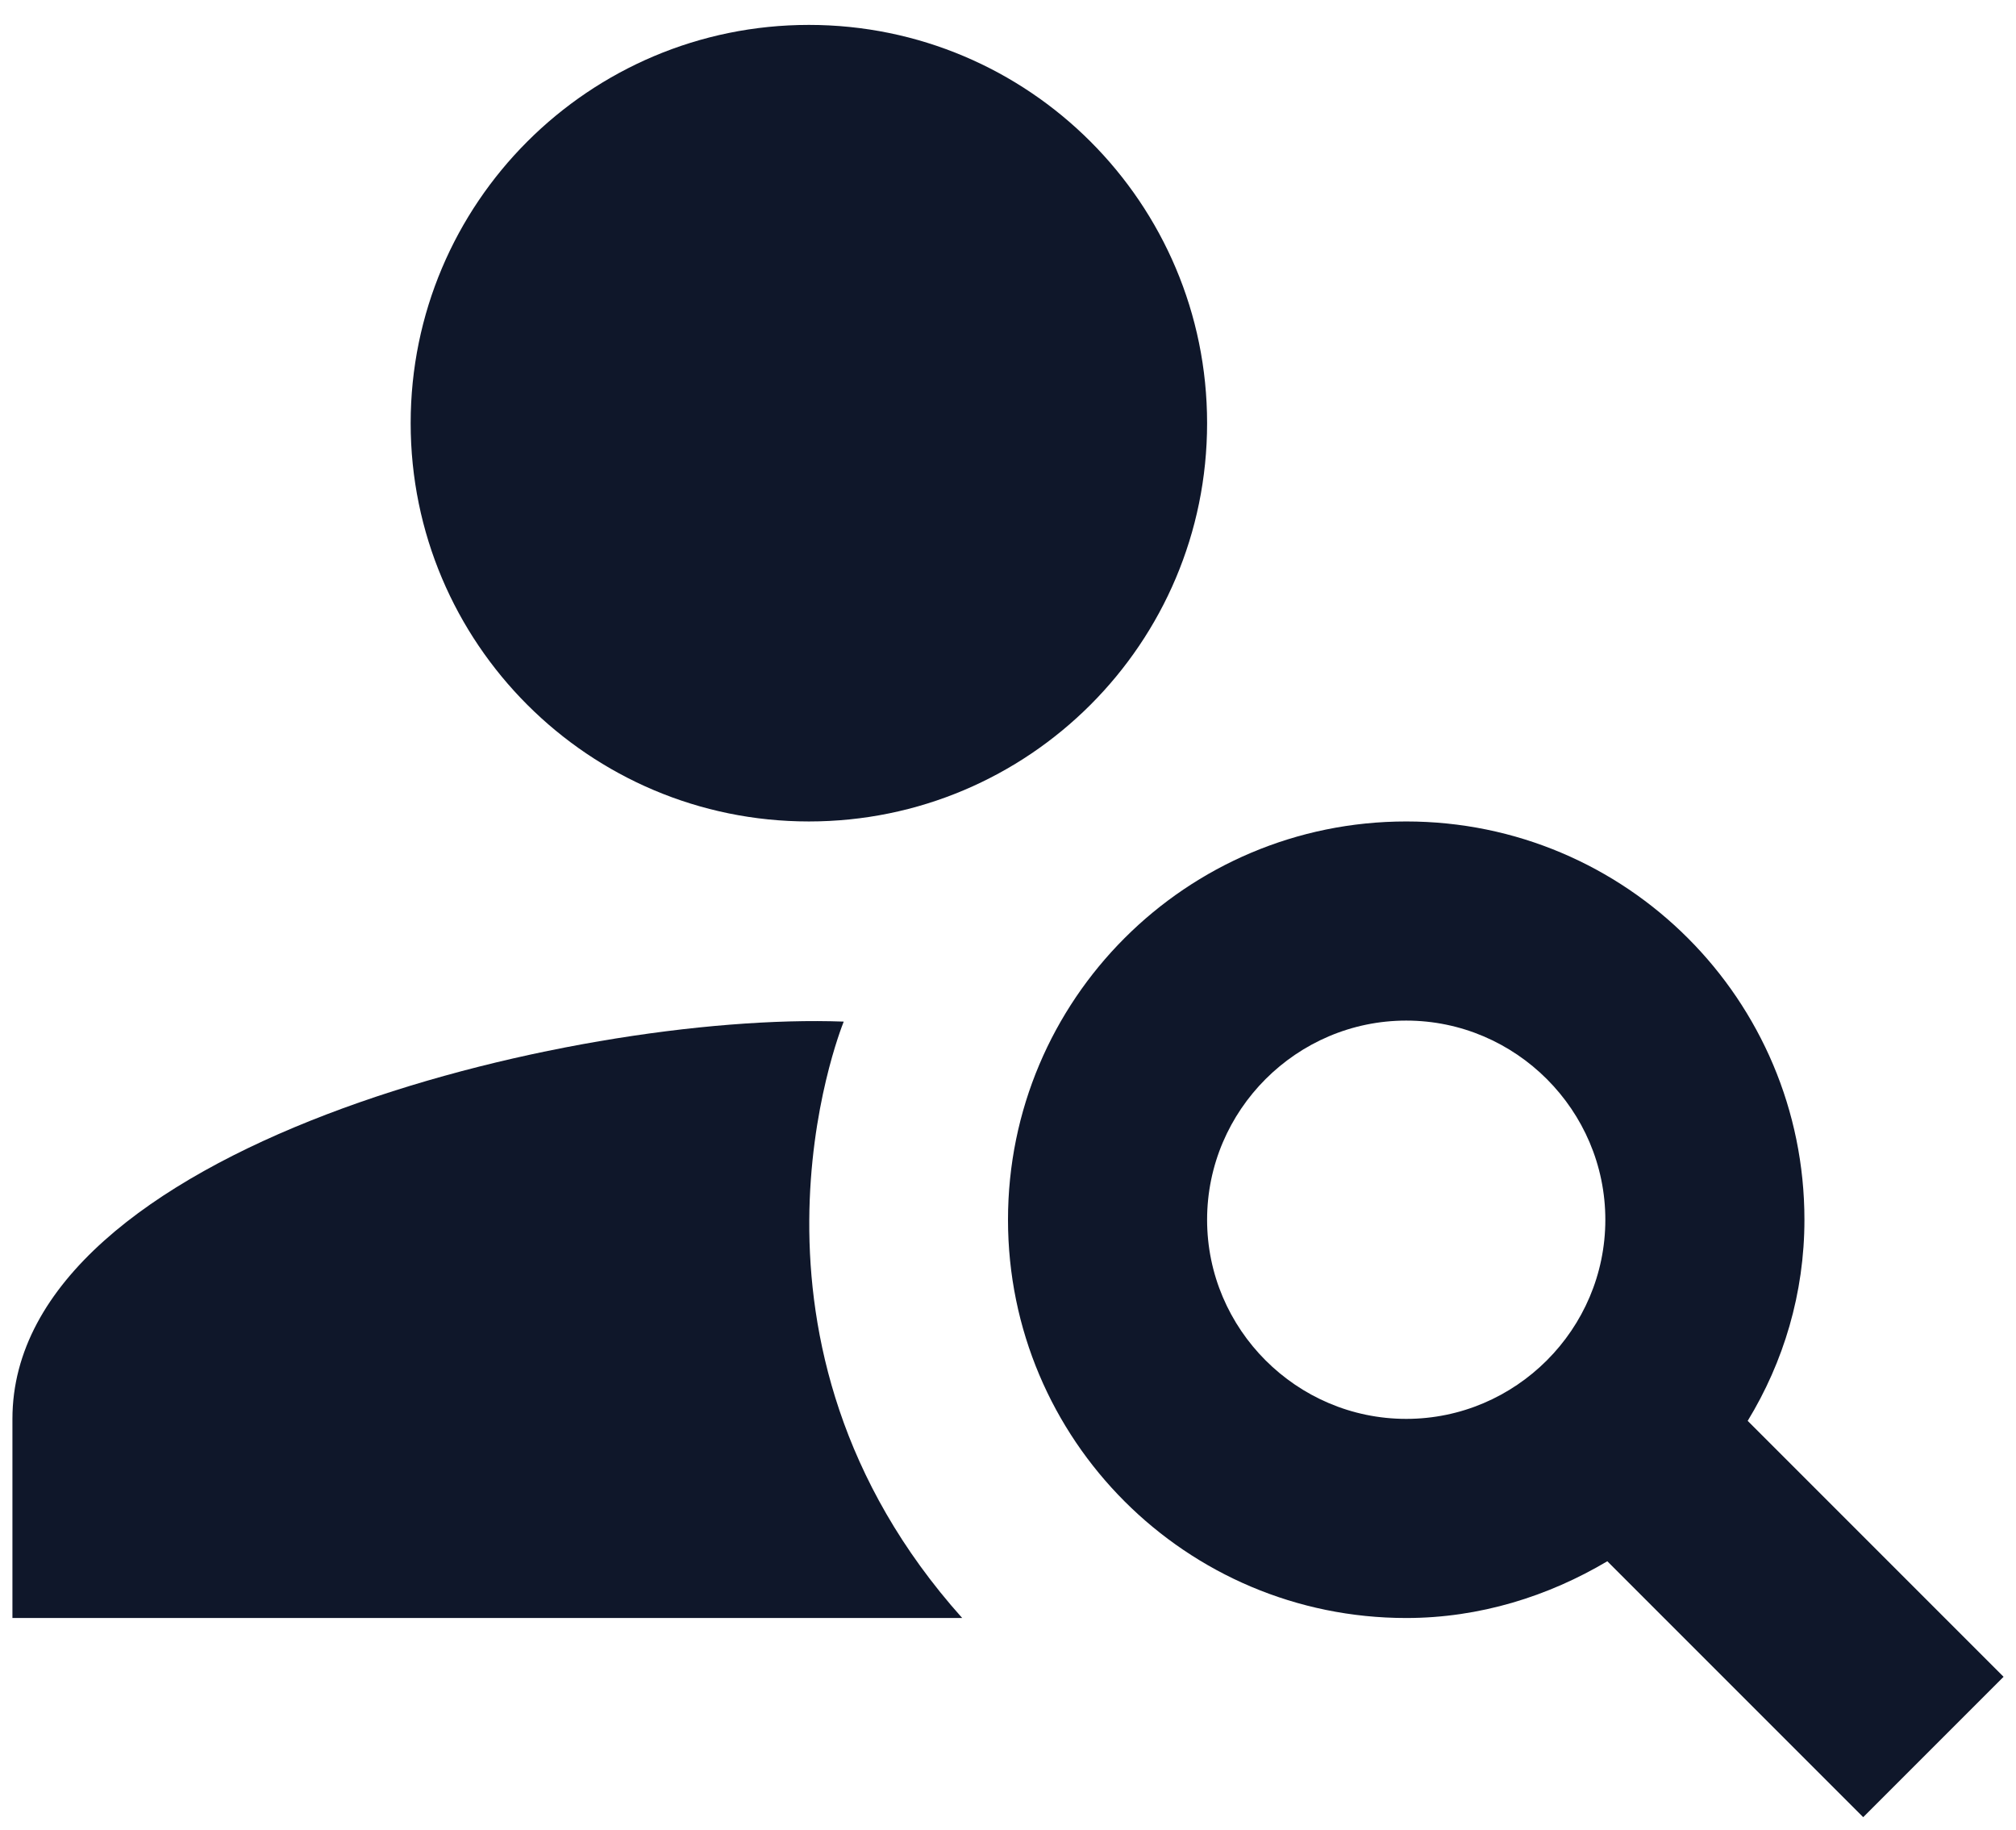
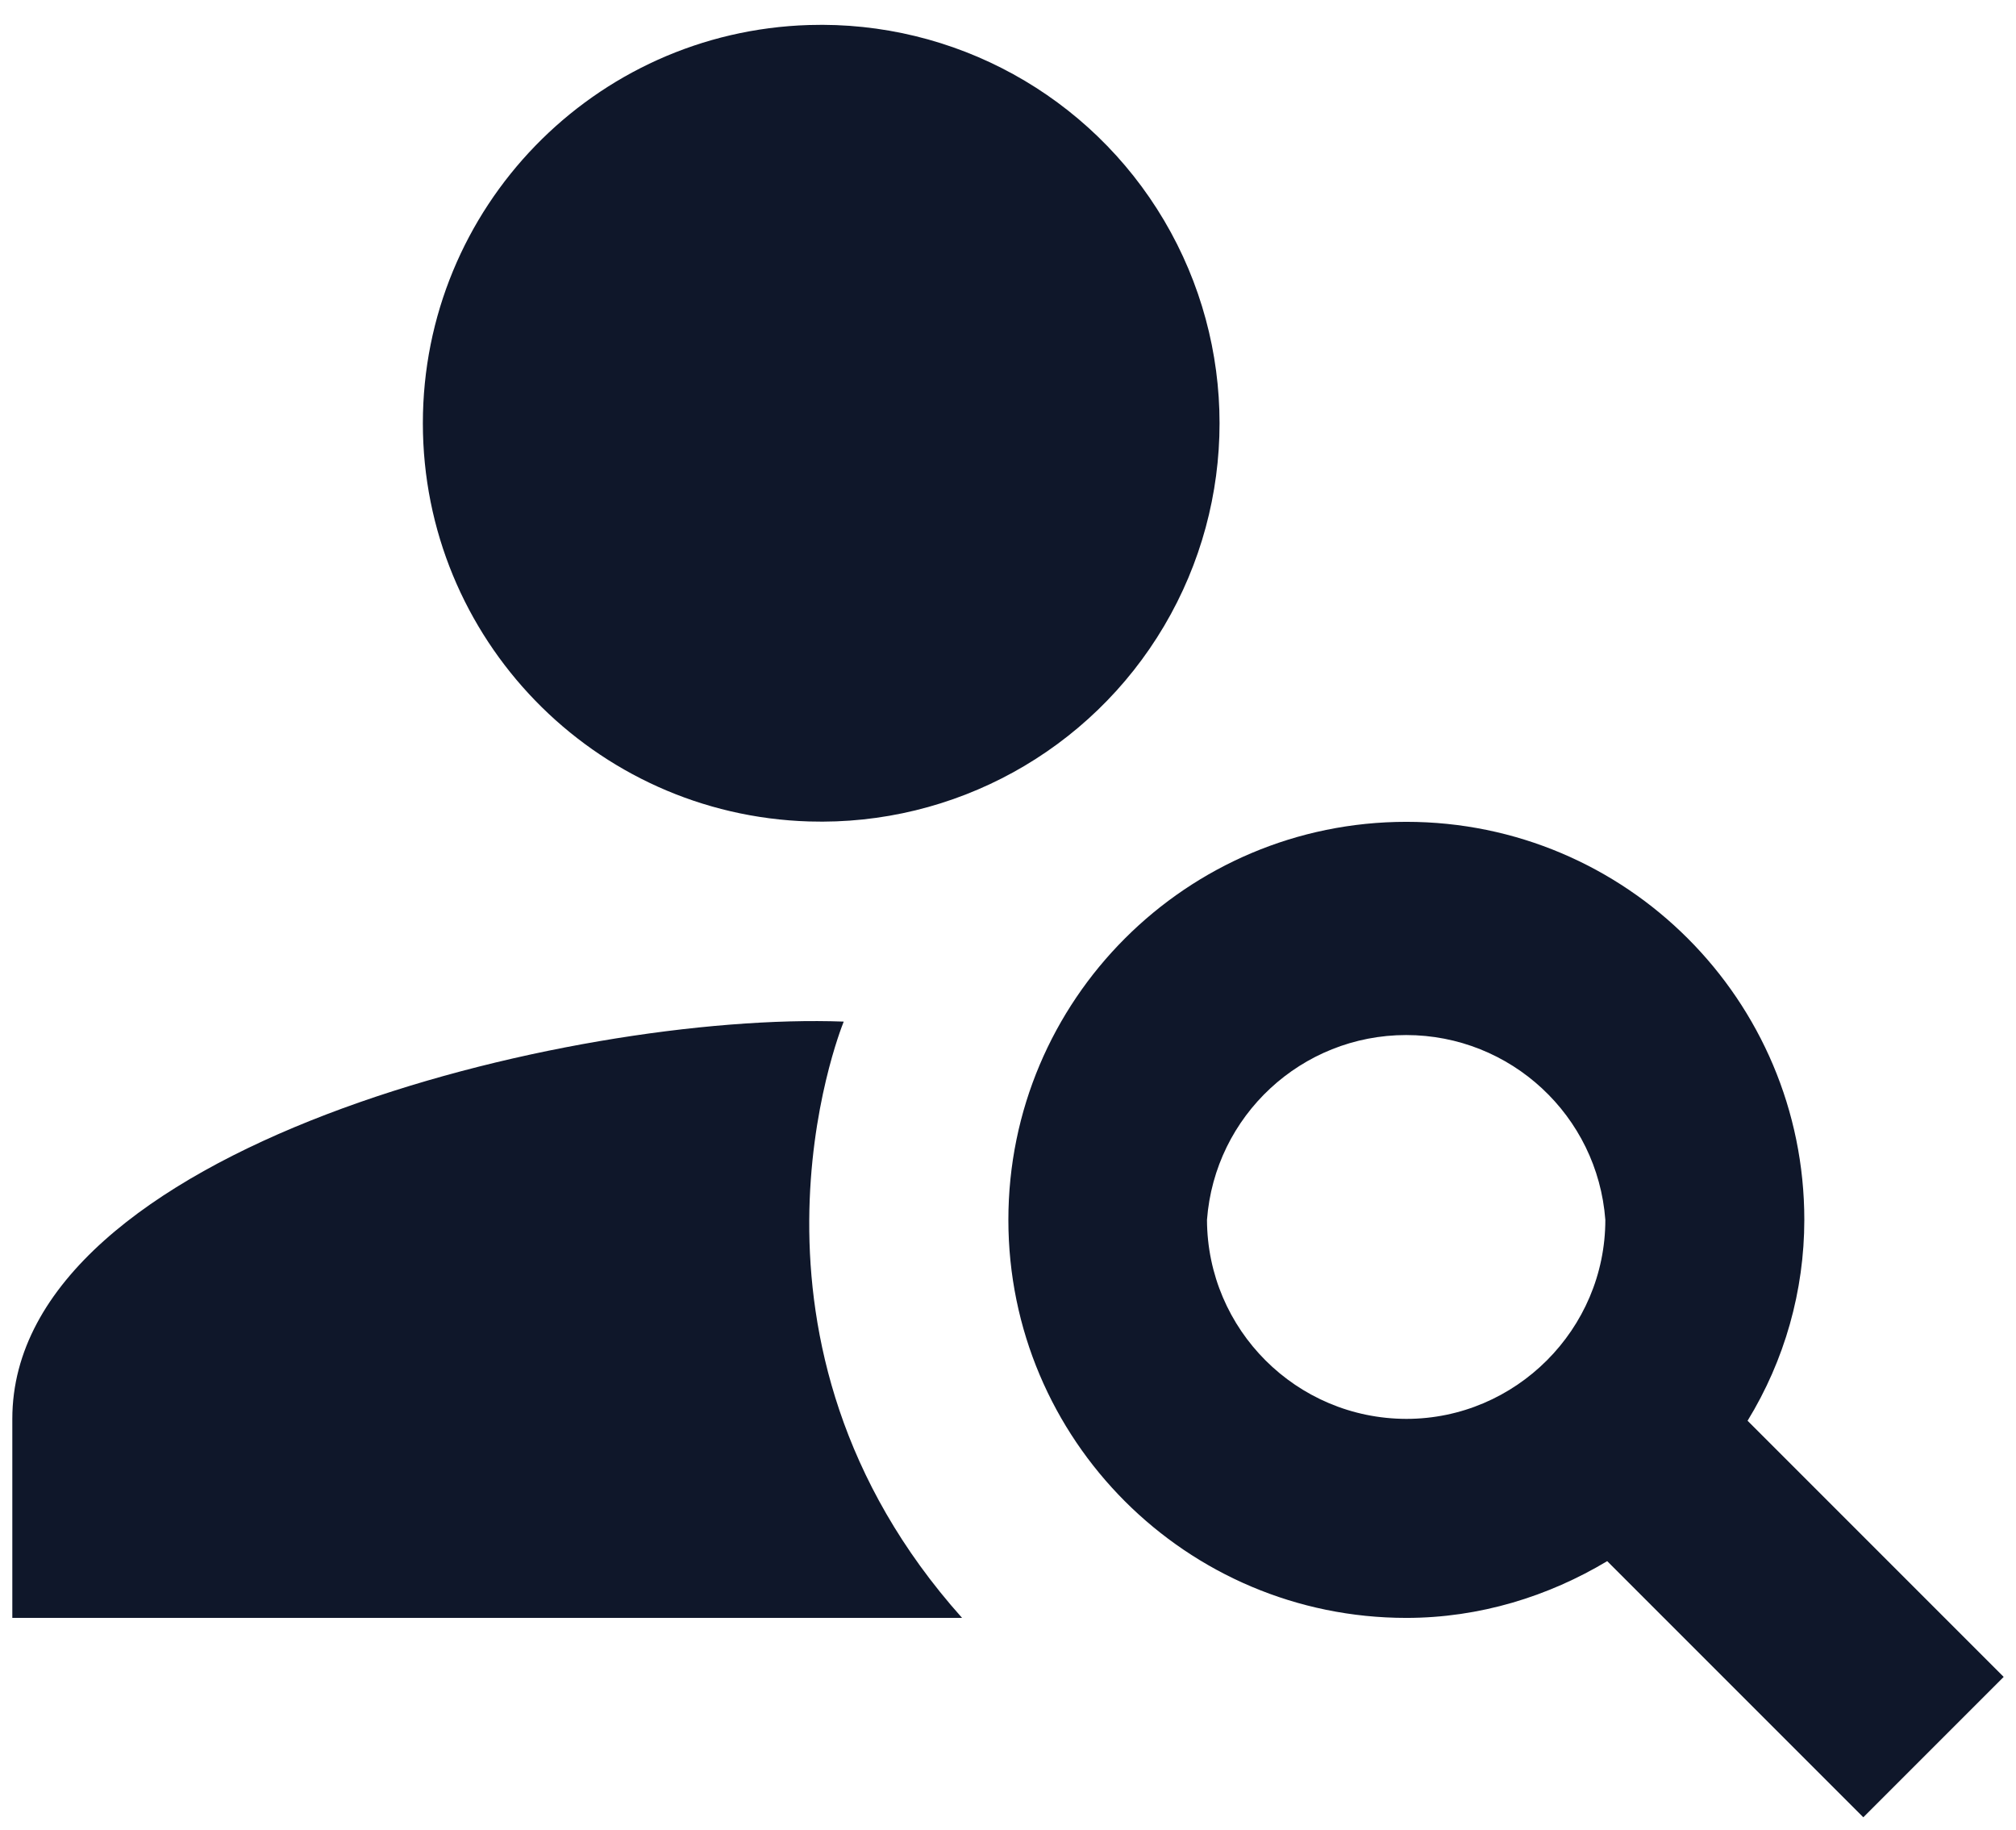
- <svg xmlns="http://www.w3.org/2000/svg" width="54" height="49" viewBox="0 0 54 49" fill="none">
-   <path d="M21.667 22C27.558 22 32.333 17.224 32.333 11.333C32.333 5.442 27.558 0.667 21.667 0.667C15.776 0.667 11 5.442 11 11.333C11 17.224 15.776 22 21.667 22Z" fill="#0F172A" />
-   <path d="M22.6 27.36C15.32 27.093 0.333 30.72 0.333 38V43.333H25.773C19.187 35.973 22.494 27.627 22.6 27.36Z" fill="#0F172A" />
-   <path d="M46.813 38.053C47.773 36.48 48.333 34.64 48.333 32.667C48.333 26.773 43.56 22 37.667 22C31.773 22 27 26.773 27 32.667C27 38.56 31.773 43.333 37.667 43.333C39.64 43.333 41.48 42.747 43.053 41.813L49.907 48.667L53.667 44.907L46.813 38.053ZM37.667 38C34.733 38 32.333 35.6 32.333 32.667C32.333 29.733 34.733 27.333 37.667 27.333C40.6 27.333 43 29.733 43 32.667C43 35.6 40.6 38 37.667 38Z" fill="#0F172A" />
+ <svg xmlns="http://www.w3.org/2000/svg" width="54" height="49" fill="none">
+   <path d="M21.67 22a10.67 10.67 0 1 0 0-21.33 10.67 10.67 0 0 0 0 21.33ZM22.6 27.36C15.32 27.09.33 30.72.33 38v5.33h25.44c-6.58-7.36-3.28-15.7-3.17-15.97ZM46.81 38.05a10.3 10.3 0 0 0 1.52-5.38 10.66 10.66 0 1 0-10.66 10.66c1.97 0 3.81-.58 5.38-1.52l6.86 6.86 3.76-3.76-6.86-6.86ZM37.67 38a5.35 5.35 0 0 1-5.34-5.33 5.35 5.35 0 0 1 10.67 0C43 35.6 40.6 38 37.67 38Z" fill="#0F172A" />
</svg>
